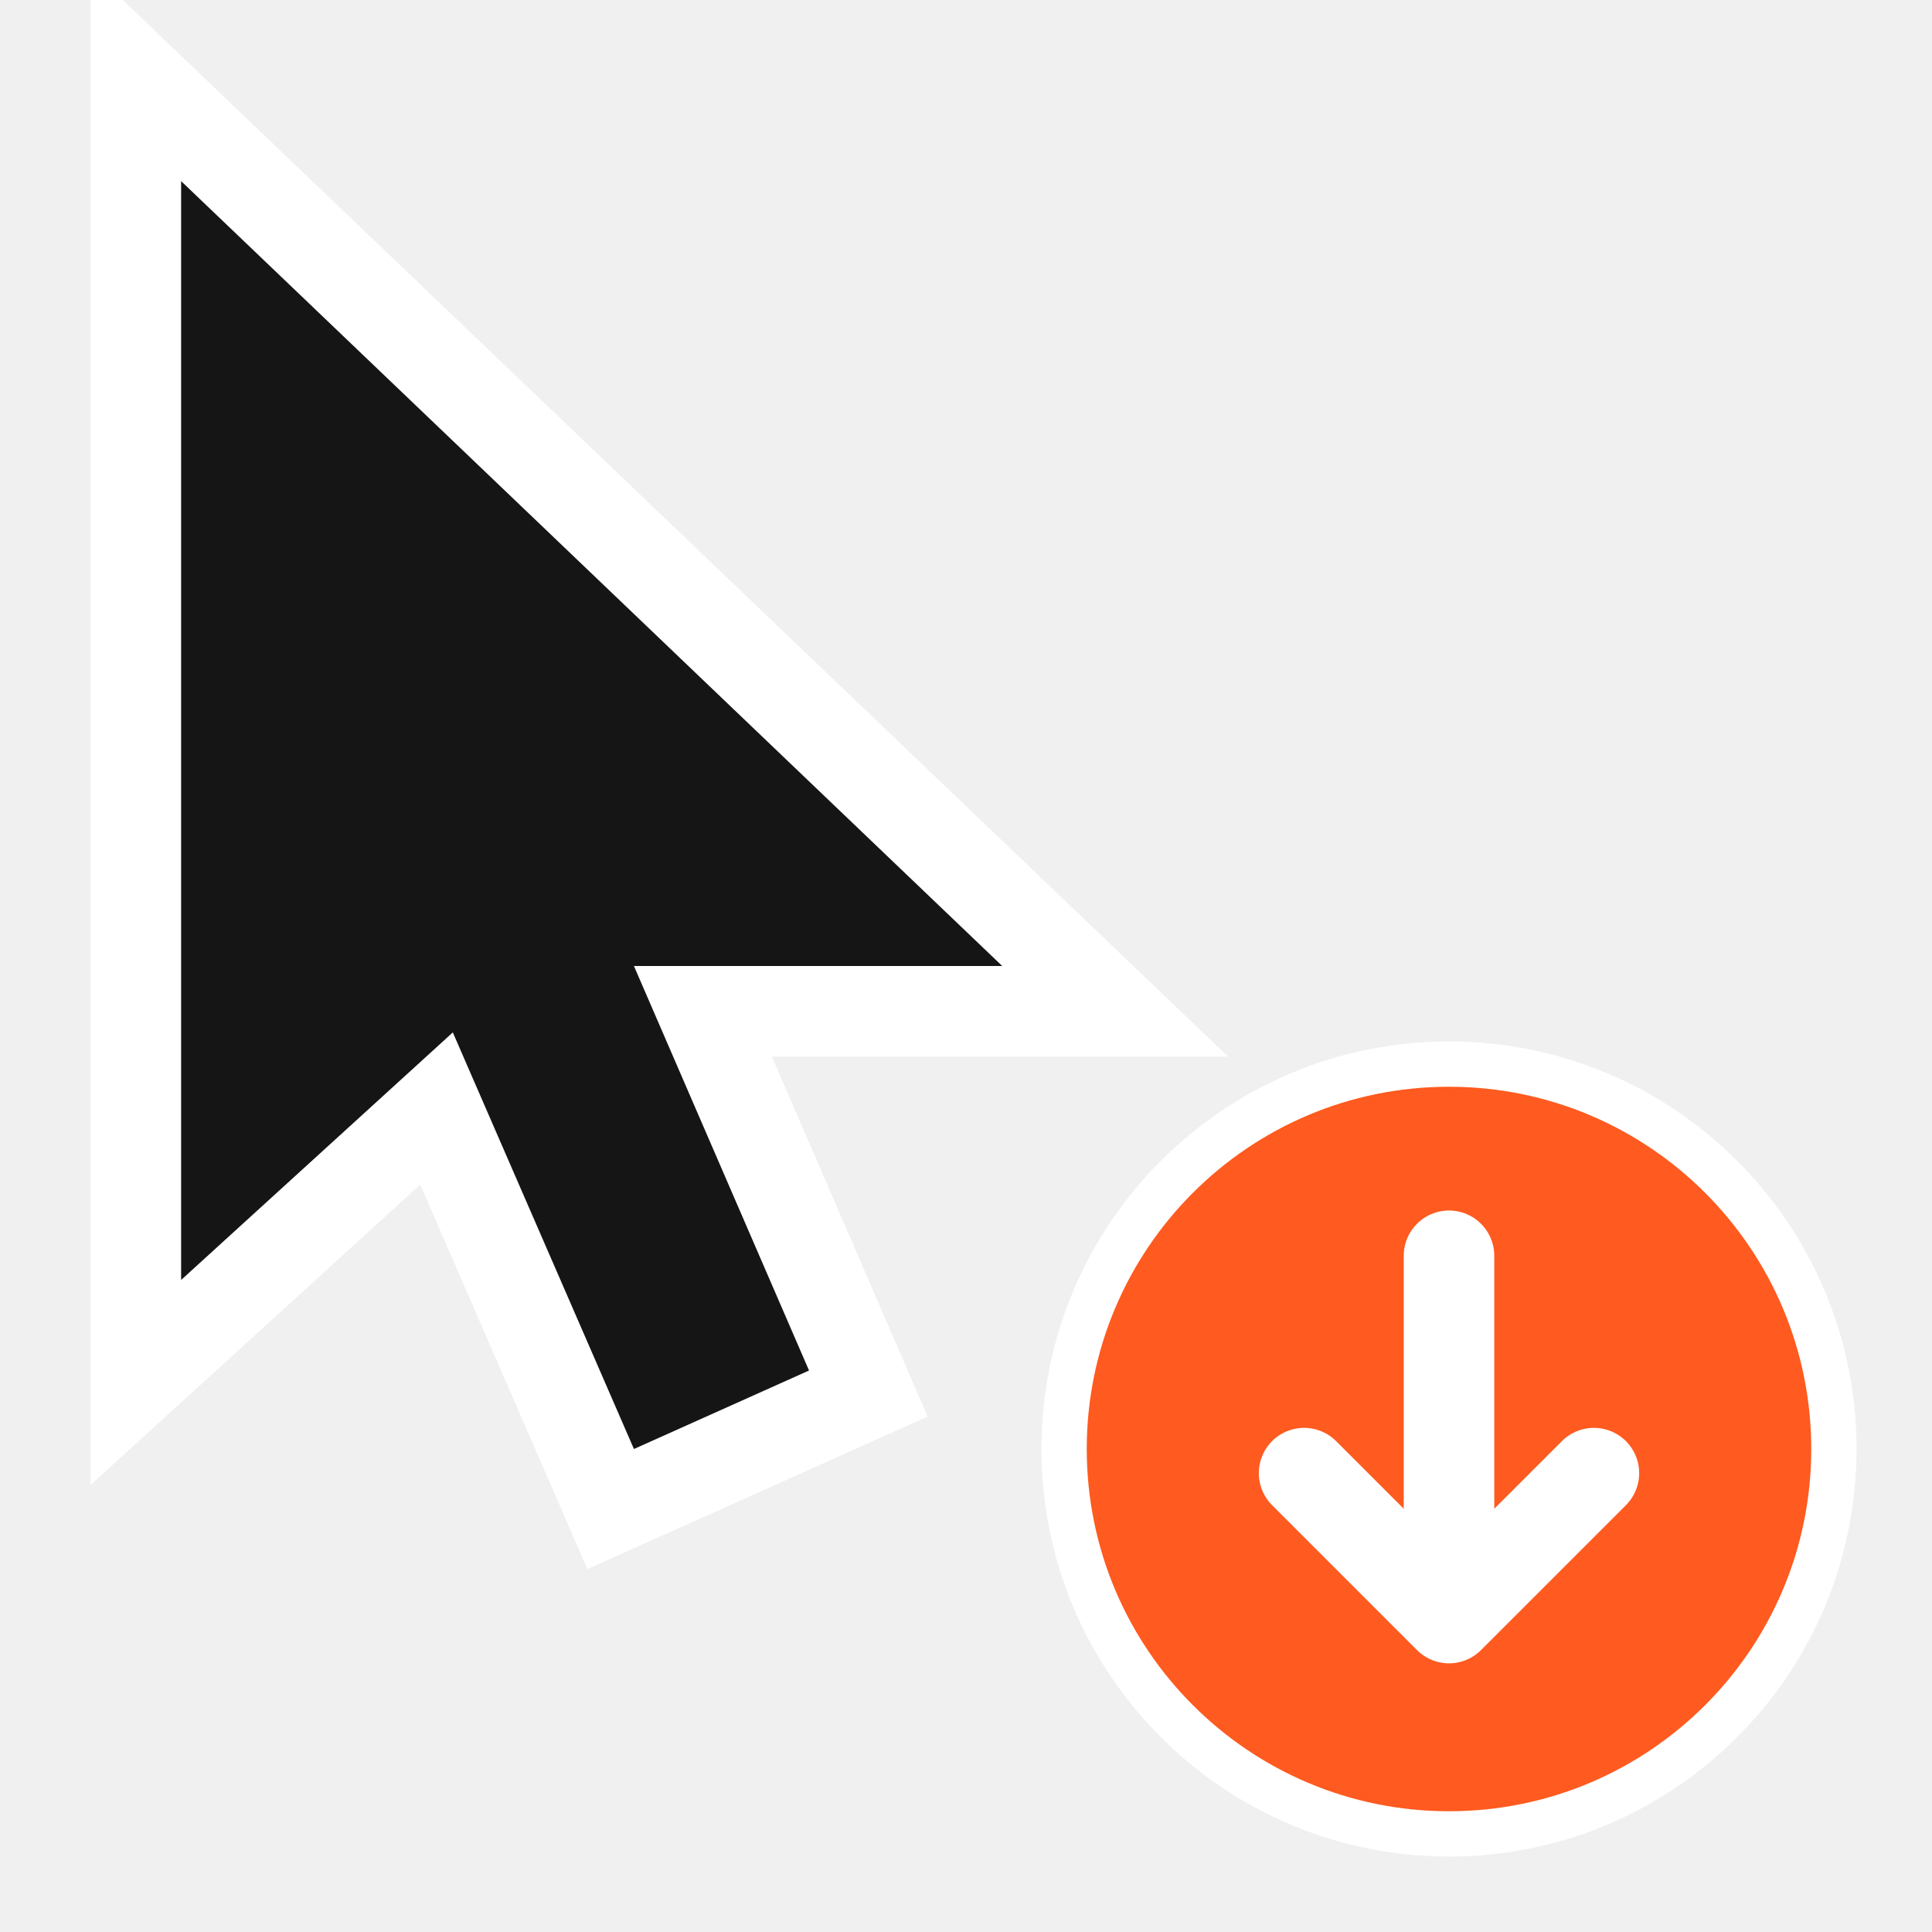
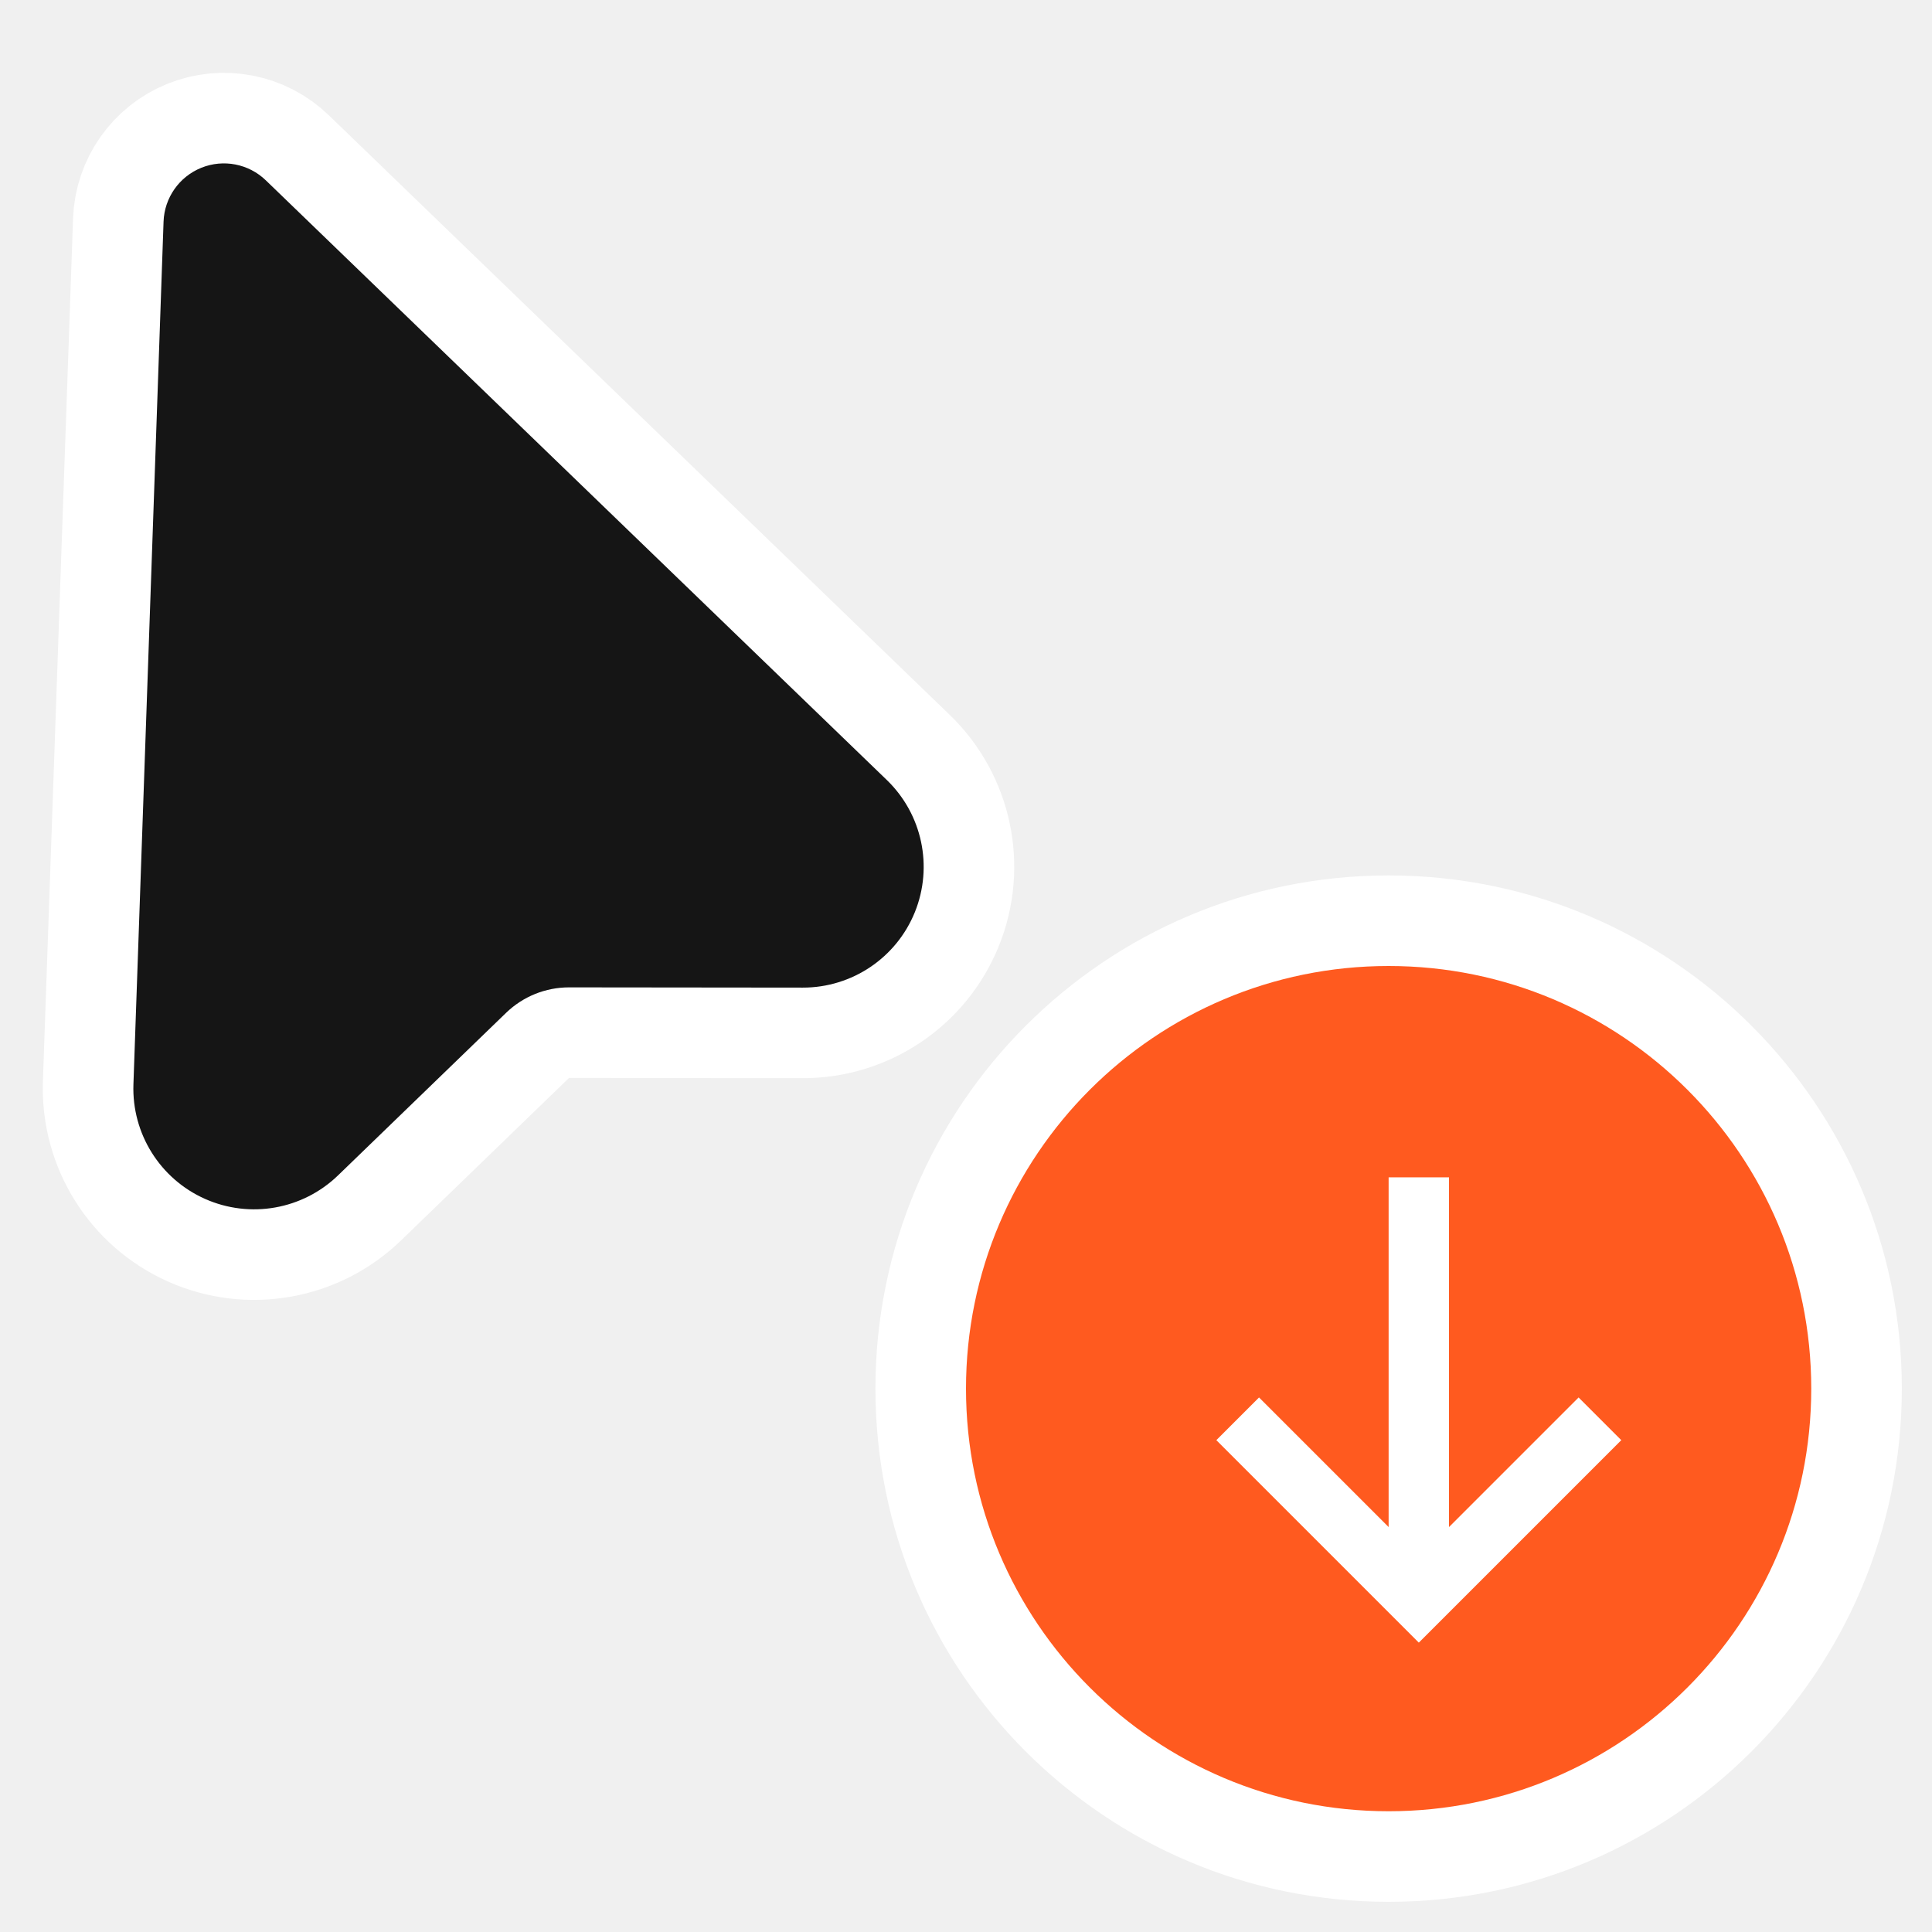
- <svg xmlns="http://www.w3.org/2000/svg" width="32" height="32" viewBox="0 0 32 32">
-   <path d="M3 3 L3 21.2 L7.5 17.1 L10.5 24 L13.4 22.7 L10.5 16 L16.6 16 Z" fill="#151515" stroke="#FFFFFF" stroke-width="3" stroke-linejoin="miter" stroke-miterlimit="10" paint-order="stroke" />
-   <circle cx="24" cy="24" r="6.75" fill="#FFFFFF" />
-   <circle cx="24" cy="24" r="6" fill="#FF5A1F" />
-   <path d="M24 20.8 V26.8 M21.6 24.4 L24 26.8 L26.4 24.4" fill="none" stroke="#FFFFFF" stroke-width="1.5" stroke-linecap="round" stroke-linejoin="round" />
+ <svg xmlns="http://www.w3.org/2000/svg" width="32" height="32" viewBox="0 0 32 32" shape-rendering="geometricPrecision">
+   <path d="M2.709 3.671 L2.210 17.960 A2.000 2.000 0 0 0 5.599 19.468 L8.382 16.776 A1.500 1.500 0 0 1 9.426 16.354 L13.297 16.358 A2.000 2.000 0 0 0 14.688 12.919 L4.403 2.987 A1.000 1.000 0 0 0 2.709 3.671 Z" fill="#151515" stroke="#FFFFFF" stroke-width="3" stroke-linejoin="round" paint-order="stroke" />
+   <circle cx="23" cy="23" r="8.5" fill="#FFFFFF" />
+   <circle cx="23" cy="23" r="7" fill="#FF5A1F" />
+   <path d="M23.5 19.5 L23.5 26.5 M20.5 23.5 L23.5 26.5 L26.5 23.5" fill="none" stroke="#FFFFFF" stroke-width="1" stroke-linecap="butt" stroke-linejoin="miter" />
</svg>
